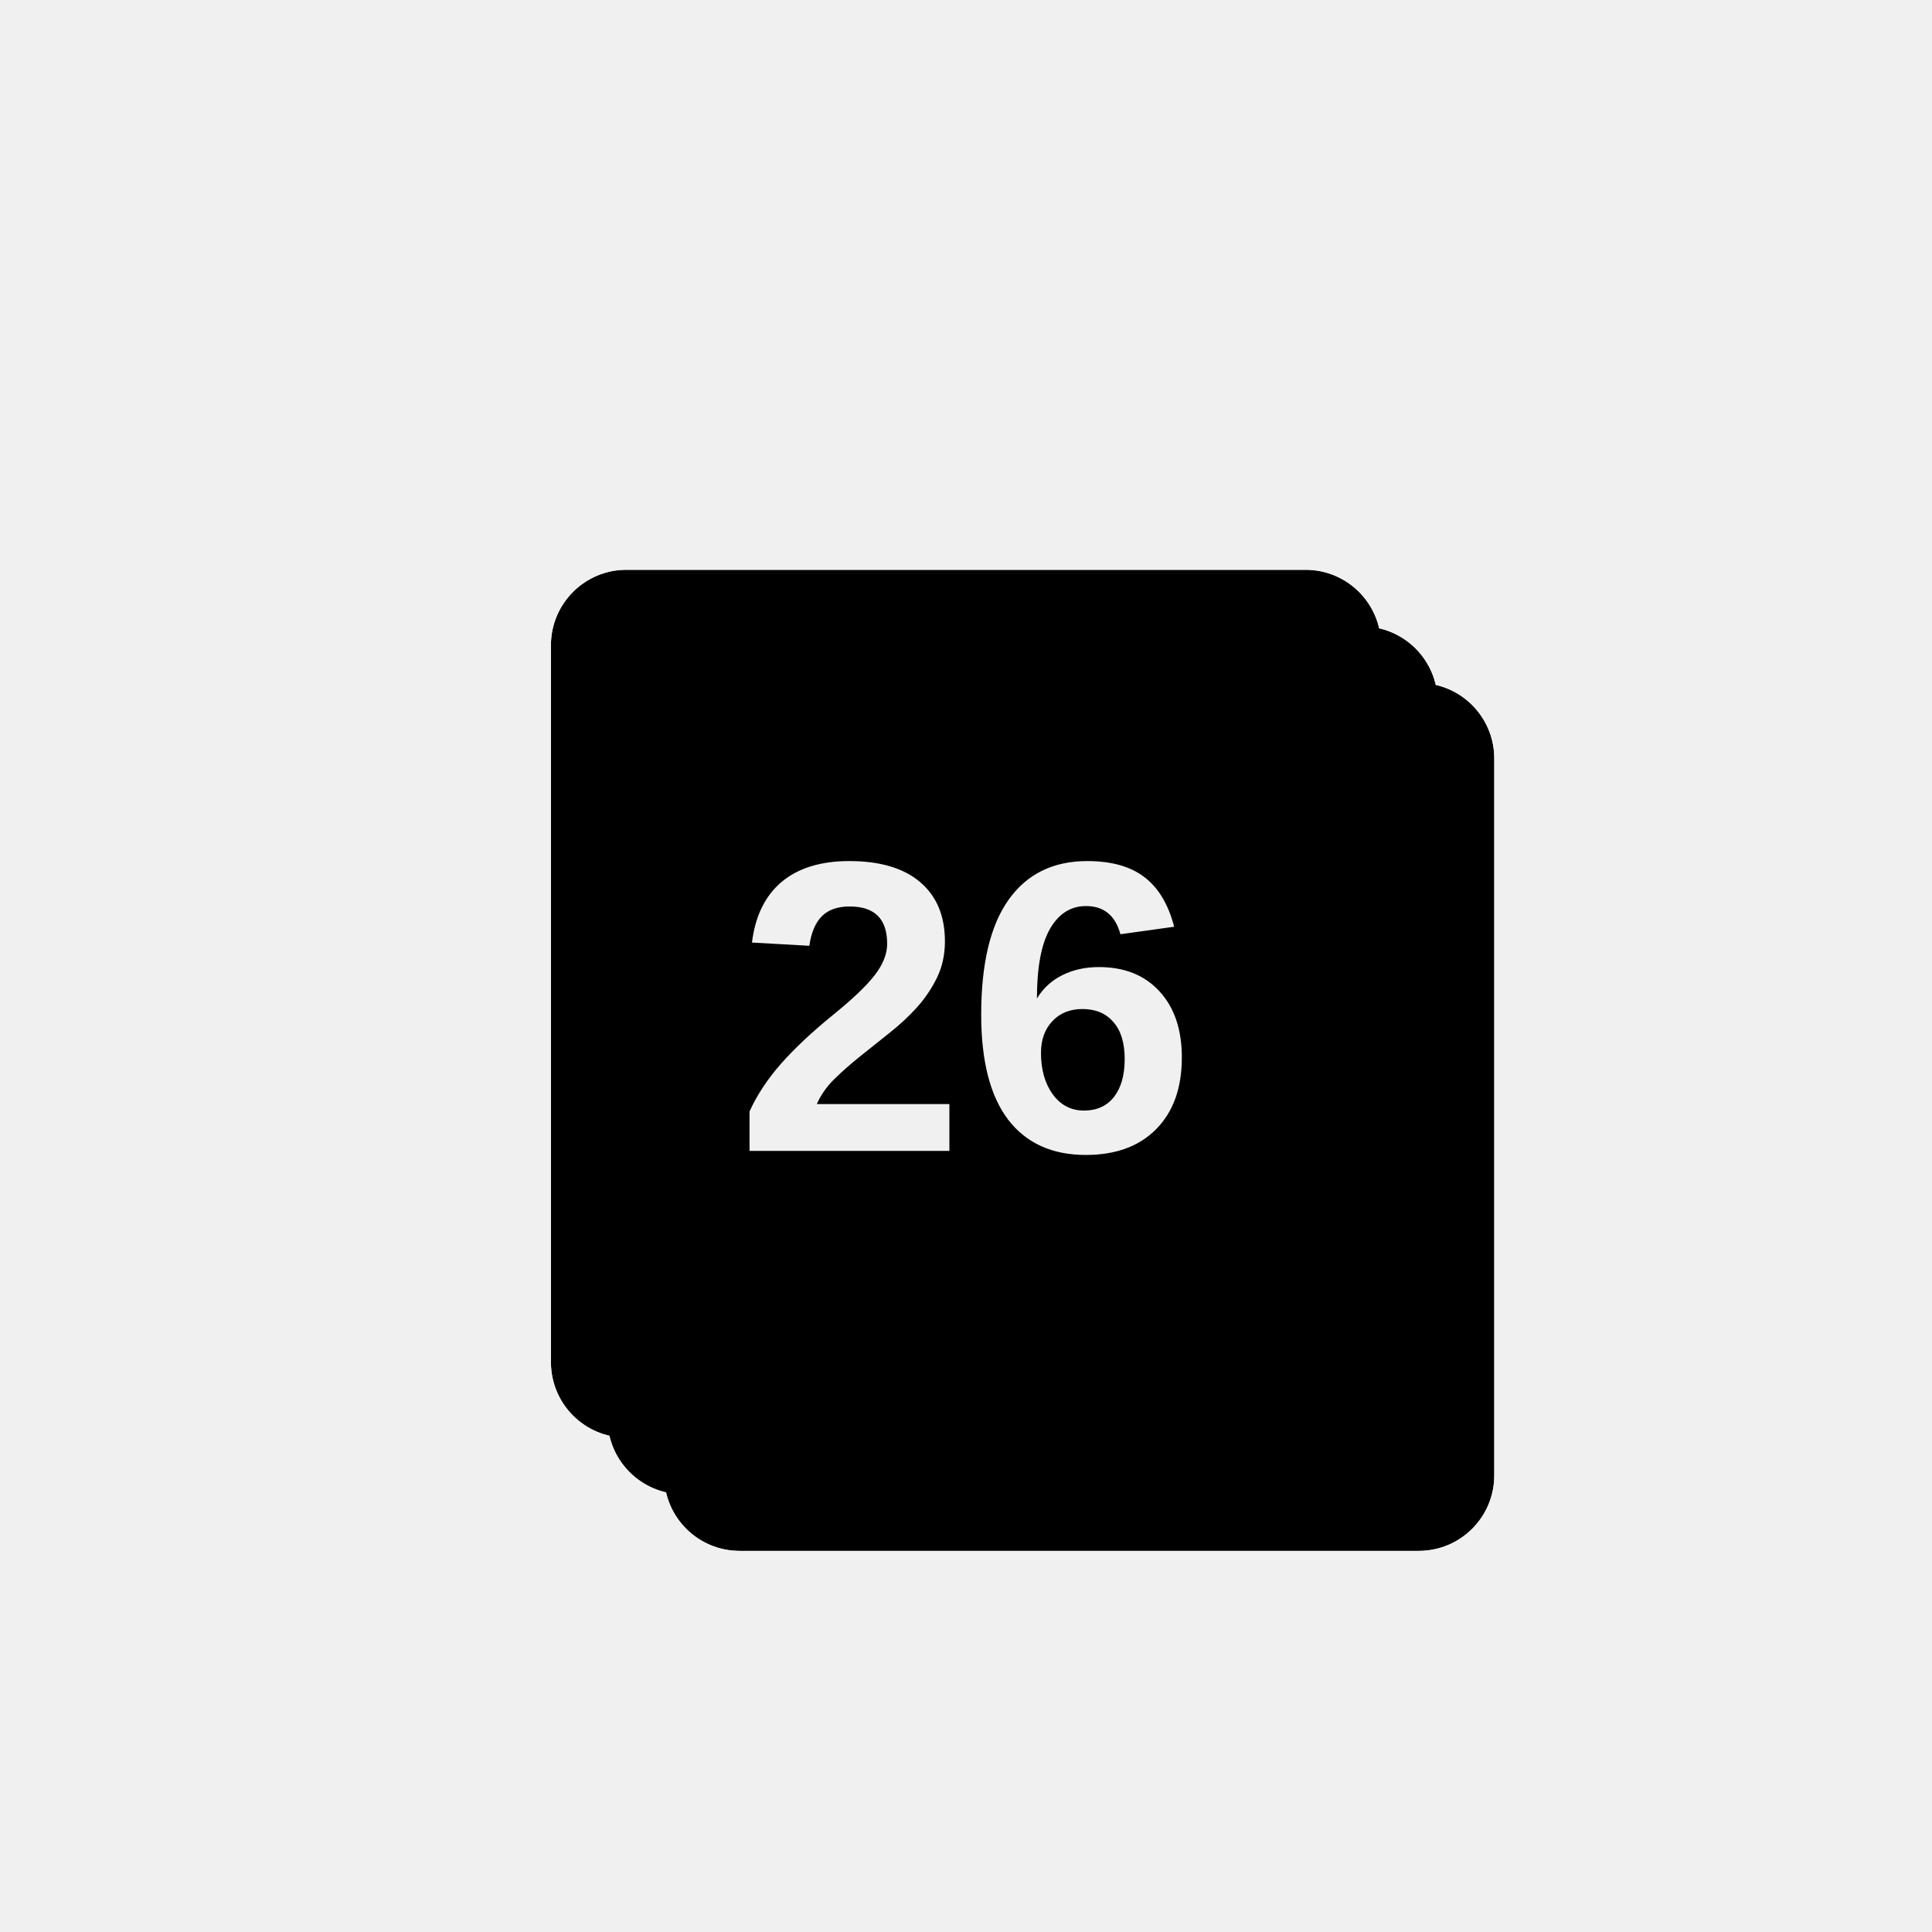
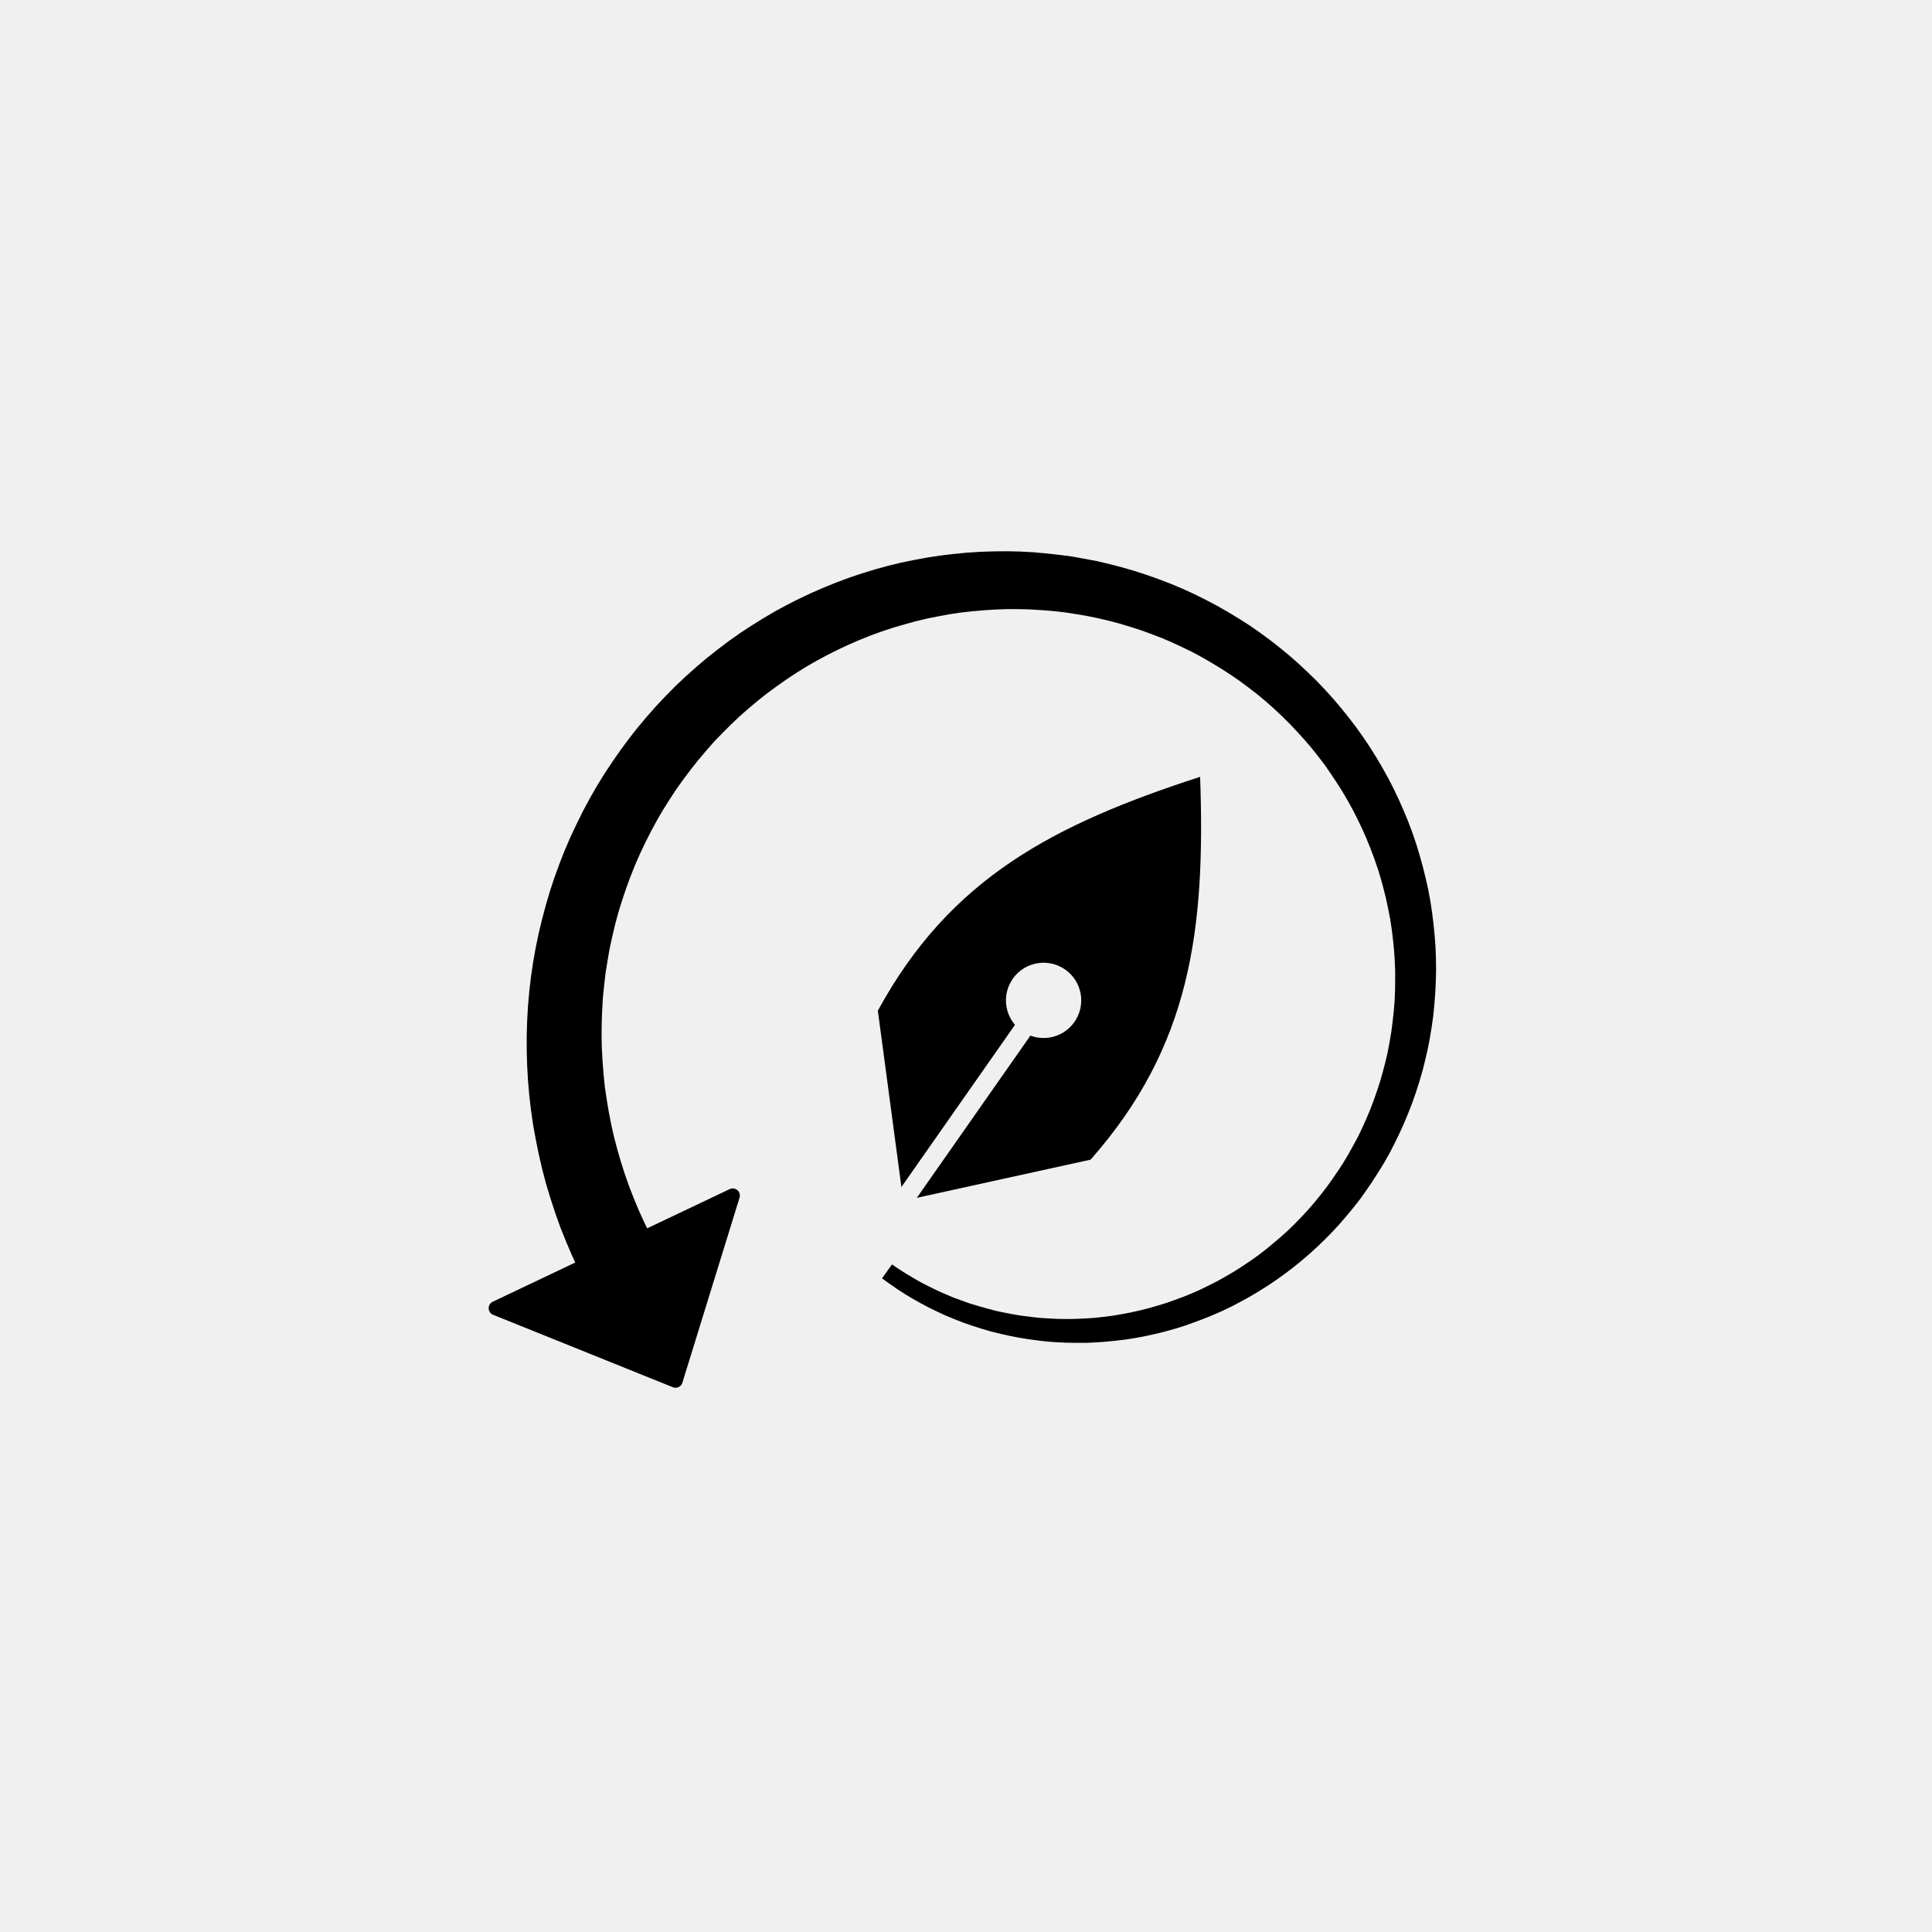
<svg xmlns="http://www.w3.org/2000/svg" width="1024" height="1024" viewBox="0 0 1024 1024">
-   <mask id="numberCutout" maskUnits="userSpaceOnUse" x="0" y="0" width="1024" height="1024">
-     <rect x="352" y="362" width="440" height="460" rx="40" fill="#fff" />
-     <rect x="322" y="332" width="440" height="460" rx="40" fill="#fff" />
-     <rect x="292" y="302" width="440" height="460" rx="40" fill="#fff" />
-     <path fill="#000" d="m 397.273,610 v -20.947 q 5.908,-12.998 16.758,-25.352 10.957,-12.354 27.5,-25.781 15.898,-12.891 22.236,-21.27 6.445,-8.379 6.445,-16.436 0,-19.766 -19.873,-19.766 -9.668,0 -14.824,5.264 -5.049,5.156 -6.553,15.576 l -30.4,-1.719 q 2.578,-21.055 15.684,-32.119 13.213,-11.064 35.879,-11.064 24.492,0 37.598,11.172 13.105,11.172 13.105,31.367 0,10.635 -4.189,19.229 -4.189,8.594 -10.742,15.898 -6.553,7.197 -14.609,13.535 -7.949,6.338 -15.469,12.354 -7.52,6.016 -13.75,12.139 -6.123,6.123 -9.131,13.105 h 70.254 V 610 Z M 626.404,560.479 q 0,24.17 -13.535,37.92 -13.535,13.75 -37.383,13.75 -26.748,0 -41.143,-18.691 -14.287,-18.799 -14.287,-55.645 0,-40.498 14.502,-60.908 14.609,-20.518 41.68,-20.518 19.229,0 30.293,8.486 11.172,8.486 15.791,26.318 l -28.467,3.975 q -4.082,-14.932 -18.262,-14.932 -12.139,0 -19.121,12.139 -6.875,12.139 -6.875,36.846 4.834,-8.057 13.428,-12.354 8.594,-4.297 19.443,-4.297 20.303,0 32.119,12.891 11.816,12.891 11.816,35.02 z m -30.293,0.859 q 0,-12.891 -6.016,-19.658 -5.908,-6.875 -16.328,-6.875 -9.99,0 -16.006,6.445 -6.016,6.338 -6.016,16.865 0,13.213 6.23,21.914 6.338,8.594 16.543,8.594 10.205,0 15.898,-7.197 5.693,-7.305 5.693,-20.088 z" />
-   </mask>
-   <g mask="url(#numberCutout)">
-     <rect x="352" y="362" width="440" height="460" rx="40" fill="#000" />
-     <rect x="322" y="332" width="440" height="460" rx="40" fill="#000" />
-     <rect x="292" y="302" width="440" height="460" rx="40" fill="#000" />
+   <g transform="translate(512 512) scale(0.7557) translate(-459.9 -484.0)">
+     <polygon points="401.0,703.1 406.2,706.8 411.5,710.5 416.9,714.0 422.4,717.3 428.1,720.5 433.9,723.6 439.7,726.4 445.7,729.2 451.8,731.7 457.9,734.1 464.2,736.3 470.5,738.3 476.9,740.2 483.4,741.8 490.0,743.3 496.6,744.6 503.3,745.7 510.0,746.6 516.7,747.4 523.6,747.9 530.4,748.2 537.3,748.3 544.2,748.3 551.1,748.0 558.0,747.5 564.9,746.8 571.8,746.0 578.7,744.9 585.6,743.6 592.5,742.1 599.4,740.4 606.2,738.5 613.0,736.4 619.7,734.0 626.4,731.5 633.1,728.8 639.7,725.9 646.2,722.8 652.6,719.4 659.0,715.9 665.2,712.2 671.4,708.3 677.5,704.2 683.5,699.9 689.3,695.5 695.1,690.8 700.7,686.0 706.2,681.0 711.6,675.8 716.8,670.5 721.9,665.0 726.8,659.3 731.6,653.5 736.3,647.5 740.7,641.3 745.0,635.0 749.1,628.6 753.1,622.1 756.9,615.4 760.4,608.6 763.8,601.6 767.0,594.6 770.0,587.4 772.8,580.2 775.4,572.8 777.8,565.3 780.0,557.8 781.9,550.2 783.7,542.5 785.2,534.7 786.5,526.9 787.6,519.0 788.4,511.0 789.0,503.1 789.4,495.0 789.6,487.0 789.5,478.9 789.2,470.8 788.6,462.7 787.8,454.6 786.8,446.5 785.6,438.5 784.1,430.4 782.3,422.4 780.3,414.4 778.1,406.4 775.7,398.5 773.0,390.6 770.1,382.8 766.9,375.1 763.5,367.4 759.9,359.8 756.1,352.4 752.0,345.0 747.7,337.7 743.2,330.5 738.4,323.4 733.5,316.5 728.3,309.7 722.9,303.0 717.4,296.5 711.6,290.1 705.6,283.8 699.4,277.8 693.1,271.9 686.5,266.1 679.8,260.6 672.9,255.2 665.8,250.0 658.6,245.0 651.2,240.3 643.6,235.7 635.9,231.3 628.1,227.2 620.1,223.2 612.0,219.5 603.7,216.0 595.4,212.8 586.9,209.8 578.3,207.0 569.7,204.5 560.9,202.2 552.1,200.1 543.1,198.4 534.2,196.8 525.1,195.6 516.0,194.6 506.9,193.8 497.7,193.3 488.4,193.1 479.2,193.2 469.9,193.5 460.6,194.1 451.4,195.0 442.1,196.1 432.9,197.5 423.6,199.2 414.4,201.1 405.3,203.3 396.2,205.8 387.1,208.6 378.1,211.6 369.2,214.9 360.3,218.5 351.6,222.3 342.9,226.4 334.4,230.7 325.9,235.3 317.6,240.2 309.4,245.3 301.3,250.6 293.4,256.2 285.6,262.1 278.0,268.1 270.5,274.5 263.2,281.0 256.1,287.7 249.2,294.7 242.4,301.9 235.9,309.3 229.5,316.9 223.4,324.7 217.5,332.7 211.8,340.9 206.3,349.2 201.0,357.8 196.0,366.5 191.3,375.3 186.8,384.4 182.5,393.5 178.5,402.8 174.8,412.2 171.3,421.8 168.1,431.5 165.2,441.3 162.6,451.1 160.2,461.1 158.1,471.2 156.3,481.3 154.8,491.5 153.6,501.8 152.7,512.1 152.1,522.5 151.8,532.9 151.8,543.3 152.1,553.8 152.7,564.2 153.6,574.7 154.8,585.1 156.3,595.5 158.2,605.9 160.3,616.3 162.7,626.6 165.4,636.9 168.5,647.1 171.8,657.2 175.4,667.3 179.4,677.3 183.6,687.1 187.9,696.5 238.5,672.5 234.3,663.9 230.5,655.6 227.0,647.2 223.7,638.7 220.7,630.2 217.9,621.5 215.4,612.9 213.1,604.1 211.1,595.3 209.4,586.5 207.9,577.6 206.6,568.8 205.7,559.9 205.0,550.9 204.5,542.0 204.3,533.1 204.4,524.2 204.7,515.4 205.2,506.5 206.1,497.7 207.1,489.0 208.5,480.2 210.0,471.6 211.9,463.0 213.9,454.5 216.2,446.0 218.8,437.7 221.6,429.4 224.6,421.2 227.8,413.2 231.3,405.2 235.0,397.4 238.9,389.7 243.0,382.1 247.3,374.7 251.9,367.4 256.6,360.2 261.6,353.2 266.7,346.4 272.0,339.7 277.5,333.2 283.1,326.8 289.0,320.7 295.0,314.7 301.1,308.9 307.5,303.3 313.9,297.9 320.5,292.7 327.3,287.7 334.1,282.9 341.1,278.3 348.2,273.9 355.5,269.7 362.8,265.8 370.2,262.1 377.7,258.6 385.3,255.3 393.0,252.2 400.7,249.4 408.5,246.8 416.4,244.5 424.3,242.3 432.2,240.4 440.2,238.8 448.3,237.3 456.3,236.1 464.4,235.2 472.4,234.5 480.5,234.0 488.6,233.7 496.6,233.7 504.7,233.9 512.7,234.4 520.6,235.0 528.6,235.9 536.5,237.1 544.3,238.4 552.1,240.0 559.8,241.8 567.5,243.8 575.1,246.1 582.6,248.5 590.0,251.2 597.3,254.0 604.5,257.1 611.6,260.4 618.6,263.8 625.5,267.5 632.2,271.4 638.8,275.4 645.3,279.6 651.7,284.0 657.9,288.6 664.0,293.3 669.9,298.2 675.7,303.3 681.2,308.5 686.7,313.9 691.9,319.4 697.0,325.0 702.0,330.8 706.7,336.7 711.3,342.7 715.6,348.9 719.8,355.2 723.8,361.5 727.6,368.0 731.2,374.5 734.6,381.2 737.8,387.9 740.8,394.7 743.6,401.6 746.2,408.5 748.6,415.5 750.8,422.6 752.7,429.6 754.5,436.8 756.0,443.9 757.4,451.1 758.5,458.3 759.4,465.6 760.1,472.8 760.6,480.0 760.9,487.2 760.9,494.5 760.8,501.7 760.5,508.8 759.9,516.0 759.1,523.1 758.2,530.2 757.0,537.2 755.7,544.2 754.1,551.1 752.3,558.0 750.4,564.8 748.2,571.5 745.9,578.1 743.4,584.7 740.7,591.1 737.8,597.5 734.8,603.8 731.5,609.9 728.1,616.0 724.6,621.9 720.8,627.7 716.9,633.4 712.9,639.0 708.7,644.4 704.4,649.7 699.9,654.9 695.3,659.9 690.5,664.8 685.7,669.5 680.7,674.0 675.5,678.4 670.3,682.7 665.0,686.8 659.5,690.7 654.0,694.4 648.4,698.0 642.6,701.4 636.8,704.7 630.9,707.7 625.0,710.6 619.0,713.3 612.9,715.8 606.7,718.1 600.5,720.3 594.3,722.2 588.0,724.0 581.7,725.6 575.4,727.0 569.0,728.2 562.6,729.3 556.2,730.1 549.9,730.8 543.5,731.2 537.1,731.5 530.7,731.6 524.3,731.5 518.0,731.2 511.6,730.8 505.4,730.1 499.1,729.3 492.9,728.3 486.7,727.1 480.6,725.8 474.6,724.2 468.6,722.5 462.6,720.7 456.8,718.6 451.0,716.5 445.3,714.1 439.7,711.6 434.2,708.9 428.7,706.1 423.4,703.1 418.2,700.0 413.0,696.7 408.0,693.3" fill="#000" />
+     <circle cx="213.2" cy="684.5" r="28.0" fill="#000" />
+     <polygon points="256.2,774.8 130.1,724.0 296.3,645.0" fill="#000" stroke="#000" stroke-width="10" stroke-linejoin="round" />
+     <g transform="translate(520 500) rotate(35) scale(0.66) translate(-512 -465)">
+       <mask id="nibCut" maskUnits="userSpaceOnUse" x="0" y="0" width="1024" height="1024">
+         <rect width="1024" height="1024" fill="#fff" />
+         <path d="M512 500 L512 740" stroke="#000" stroke-width="20" stroke-linecap="round" />
+         <circle cx="512" cy="480" r="40" fill="#000" />
+       </mask>
+       <path d="M512 190 C610 320 668 430 650 590 L512 740 L374 590 C356 430 414 320 512 190 Z" fill="#000" mask="url(#nibCut)" />
+     </g>
  </g>
</svg>
